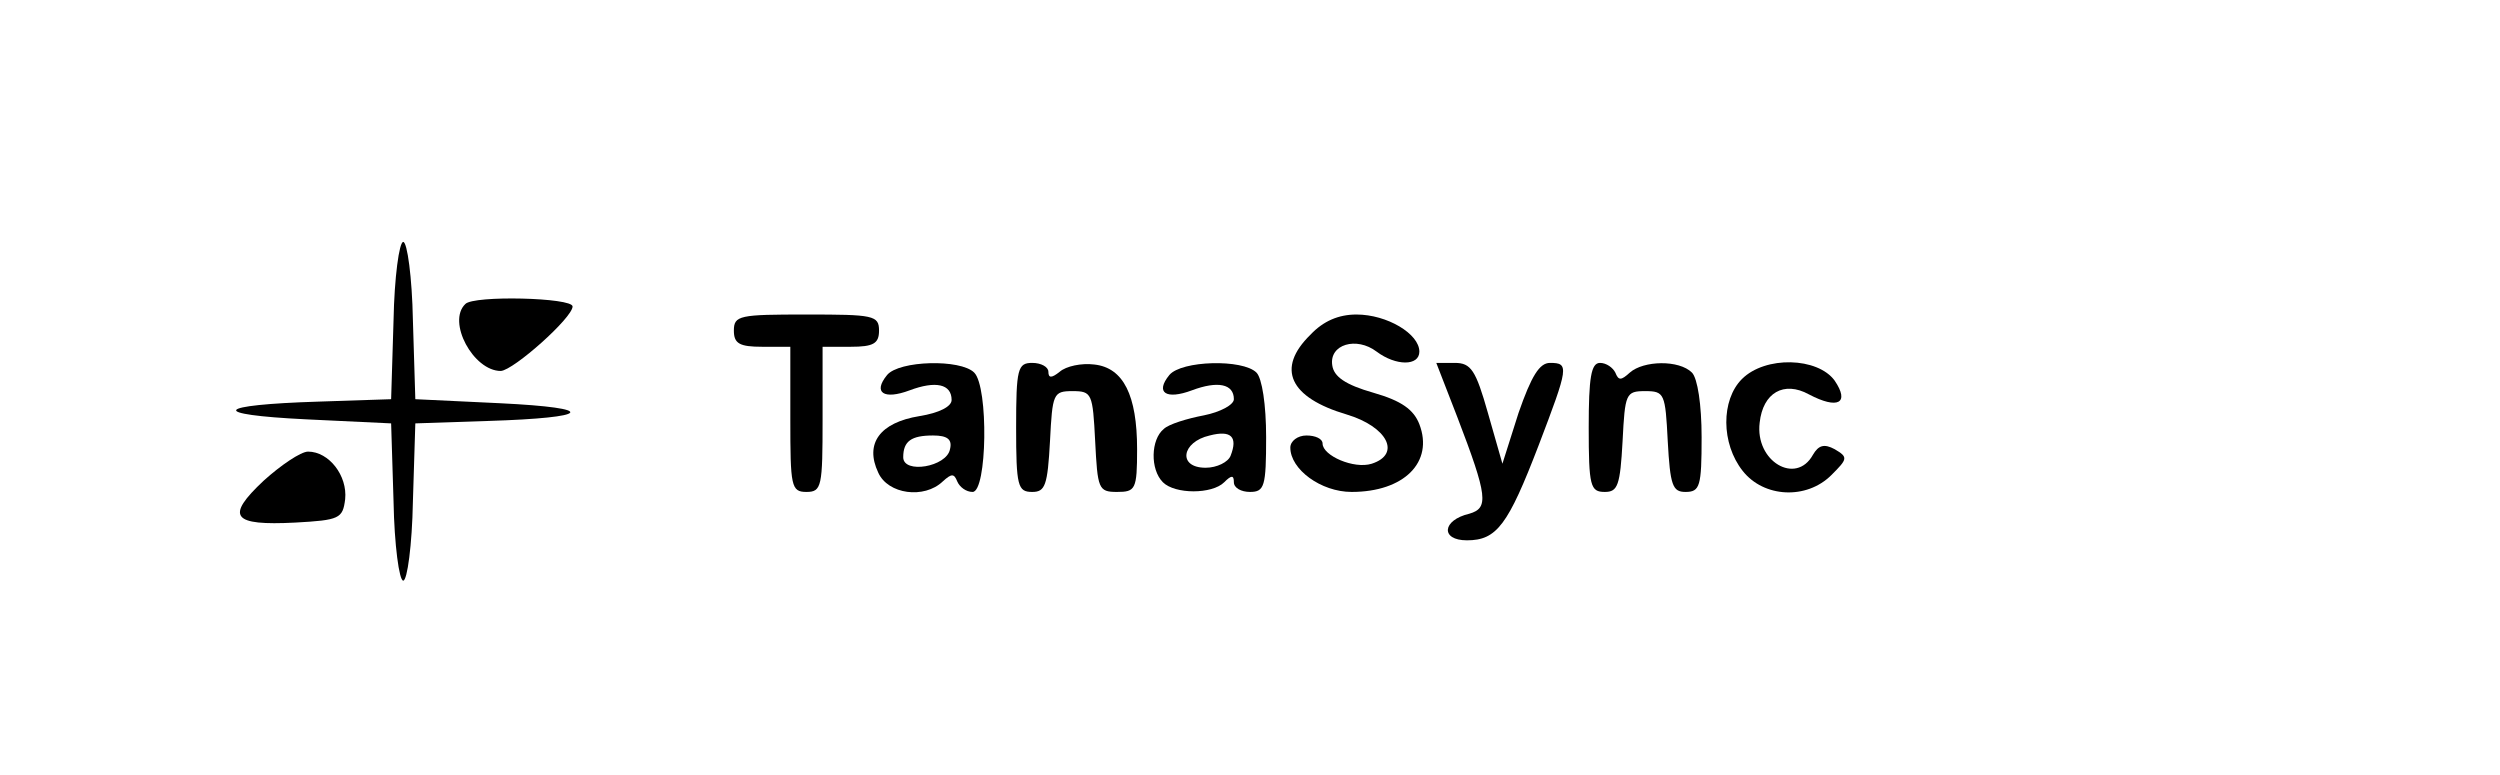
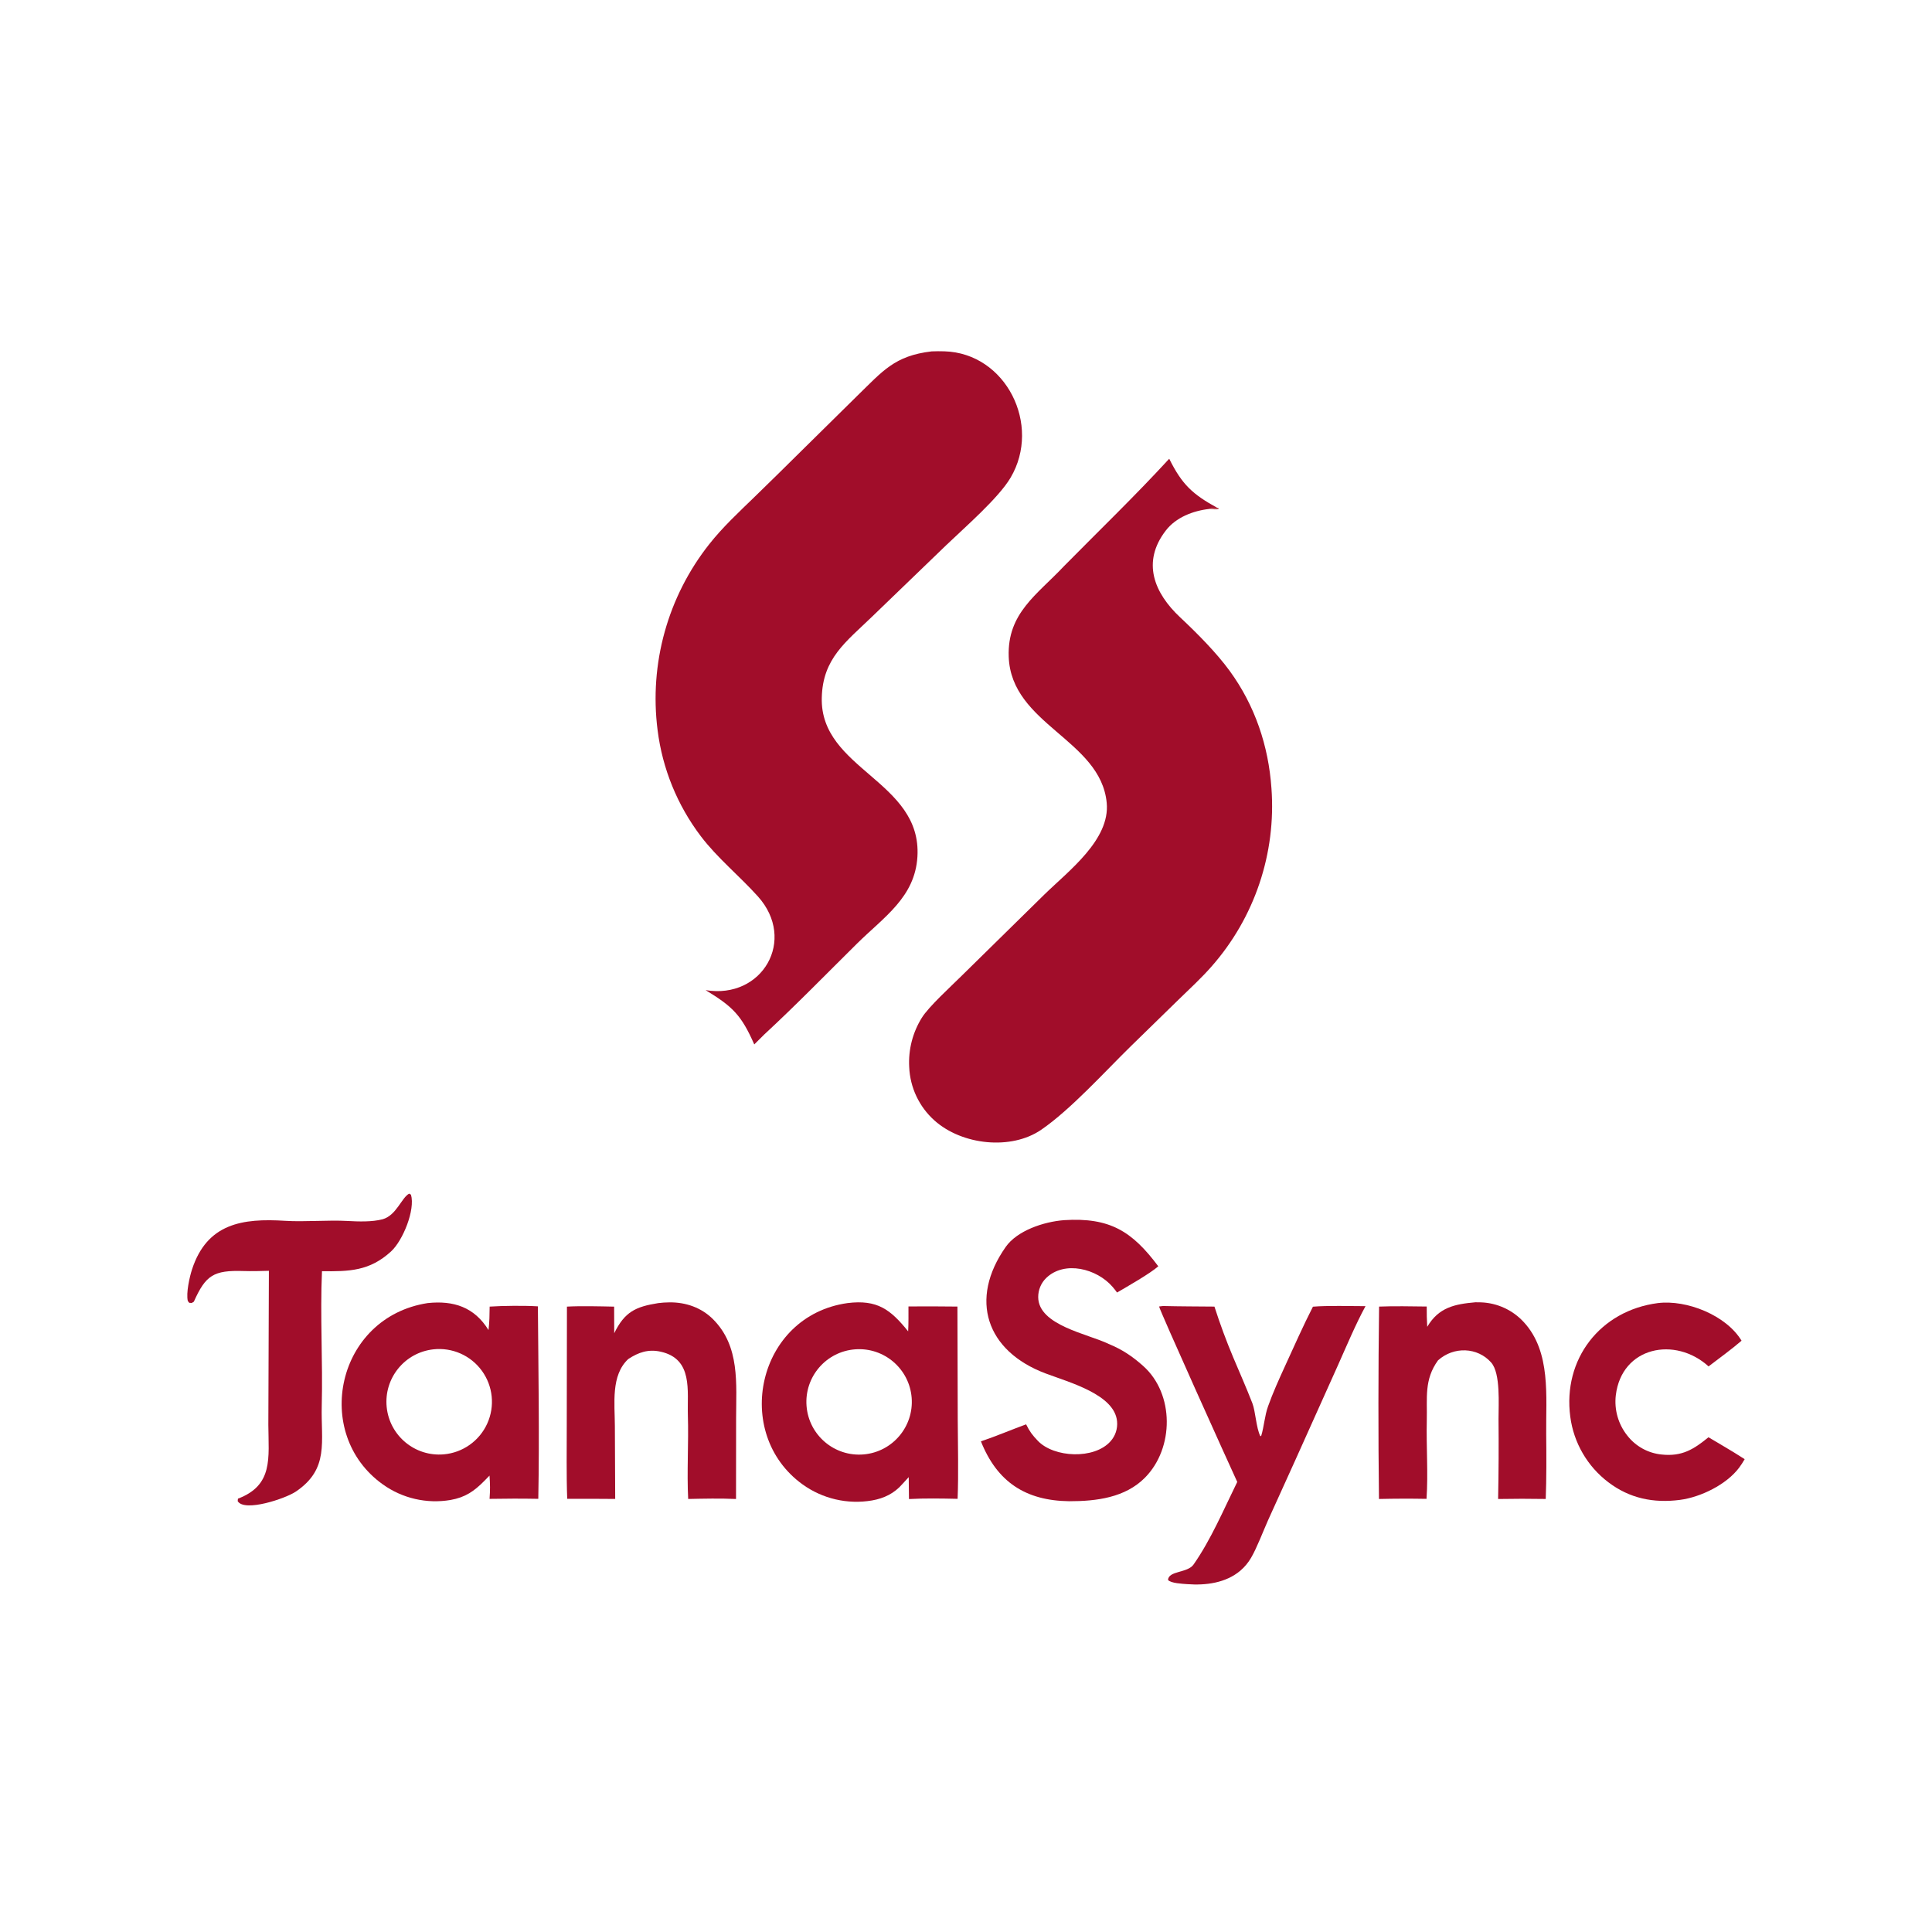
- <svg xmlns="http://www.w3.org/2000/svg" version="1.0" width="310pt" height="96pt" viewBox="0 0 310 96" preserveAspectRatio="xMidYMid meet">
-   <g transform="translate(0,96) scale(0.1,-0.1)" fill="#000000" stroke="none">
-     <path d="M488 563 l-3 -98 -90 -3 c-129 -4 -138 -16 -15 -22 l105 -5 3 -97 c1 -54 7 -98 12 -98 5 0 11 44 12 98 l3 97 90 3 c129 4 138 16 15 22 l-105 5 -3 98 c-1 53 -7 97 -12 97 -5 0 -11 -44 -12 -97z" />
-     <path d="M577 583 c-23 -22 10 -83 44 -83 16 1 89 66 89 80 0 11 -123 14 -133 3z" />
-     <path d="M910 550 c0 -16 7 -20 35 -20 l35 0 0 -90 c0 -83 1 -90 20 -90 19 0 20 7 20 90 l0 90 35 0 c28 0 35 4 35 20 0 19 -7 20 -90 20 -83 0 -90 -1 -90 -20z" />
-     <path d="M1625 545 c-43 -42 -26 -78 45 -99 50 -15 68 -49 31 -61 -22 -7 -61 10 -61 25 0 6 -9 10 -20 10 -11 0 -20 -7 -20 -15 0 -27 38 -55 76 -55 65 0 102 37 84 84 -7 18 -22 29 -57 39 -35 10 -49 20 -51 34 -4 26 30 36 55 17 24 -18 53 -18 53 0 0 22 -40 46 -78 46 -22 0 -41 -8 -57 -25z" />
-     <path d="M1100 495 c-18 -22 -4 -31 28 -19 32 12 52 8 52 -12 0 -8 -15 -16 -40 -20 -49 -8 -68 -34 -51 -70 12 -27 57 -33 80 -11 11 10 14 10 18 0 3 -7 11 -13 19 -13 18 0 20 130 2 148 -17 17 -93 15 -108 -3z m78 -92 c-4 -22 -58 -31 -58 -10 0 20 10 27 37 27 18 0 24 -5 21 -17z" />
-     <path d="M1260 430 c0 -73 2 -80 20 -80 16 0 19 8 22 63 3 59 4 62 28 62 24 0 25 -3 28 -62 3 -59 4 -63 27 -63 23 0 25 3 25 53 0 67 -17 101 -53 105 -16 2 -35 -2 -43 -9 -10 -8 -14 -8 -14 0 0 6 -9 11 -20 11 -18 0 -20 -7 -20 -80z" />
-     <path d="M1450 495 c-18 -22 -4 -31 28 -19 32 12 52 8 52 -11 0 -7 -17 -16 -37 -20 -21 -4 -44 -11 -50 -17 -16 -13 -17 -50 -1 -66 15 -15 61 -15 76 0 9 9 12 9 12 0 0 -7 9 -12 20 -12 18 0 20 7 20 68 0 40 -5 73 -12 80 -17 17 -93 15 -108 -3z m76 -100 c-3 -8 -17 -15 -31 -15 -35 0 -30 32 5 40 27 7 35 -2 26 -25z" />
-     <path d="M1807 443 c38 -99 39 -113 15 -120 -34 -8 -36 -33 -3 -33 37 0 51 19 89 118 37 97 38 102 14 102 -13 0 -23 -16 -39 -62 l-20 -63 -18 63 c-15 53 -21 62 -41 62 l-23 0 26 -67z" />
-     <path d="M1970 430 c0 -73 2 -80 20 -80 16 0 19 8 22 63 3 59 4 62 28 62 24 0 25 -3 28 -62 3 -55 6 -63 22 -63 18 0 20 7 20 68 0 40 -5 73 -12 80 -16 16 -60 15 -77 0 -11 -10 -14 -10 -18 0 -3 6 -11 12 -19 12 -11 0 -14 -18 -14 -80z" />
-     <path d="M2160 490 c-26 -26 -26 -80 1 -114 26 -33 79 -36 110 -5 20 20 21 22 4 32 -13 7 -20 5 -27 -7 -21 -38 -72 -8 -66 40 4 37 30 52 61 35 36 -19 51 -11 32 17 -21 29 -86 31 -115 2z" />
-     <path d="M327 364 c-48 -45 -39 -56 39 -52 55 3 59 5 62 29 3 29 -20 59 -46 59 -9 0 -34 -17 -55 -36z" />
-   </g>
+ <svg xmlns="http://www.w3.org/2000/svg" height="1024" preserveAspectRatio="none" style="display: block;" version="1.1" viewBox="0 0 2048 2048" width="1024">
+   <path d="M 987.643 372.472 C 992.105 372.29 996.572 372.27 1001.04 372.411 C 1066.49 374.321 1104.21 450.455 1071.31 506.272 C 1058.51 527.999 1022.78 558.947 1003.05 577.889 L 924.347 653.77 C 896.664 680.55 872.086 697.925 871.122 739.599 C 869.17 815.772 977.368 827.638 972.509 908.122 C 969.907 951.215 936.932 972.098 908.346 1000.37 C 875.986 1032.38 843.382 1065.88 809.969 1096.76 L 799.551 1107.15 C 785.831 1075.9 776.616 1067.03 748.007 1049.6 C 808.175 1059.52 844.766 996.278 803.421 950.256 C 783.832 928.452 760.419 909.556 742.885 886.419 C 718.008 853.623 702.208 814.852 697.077 774.009 C 688.071 703.568 707.831 632.47 751.892 576.778 C 766.077 558.791 783.248 542.873 799.671 526.924 C 816.632 510.448 833.501 493.878 850.279 477.215 L 908.392 419.915 C 935.721 393.355 948.188 377.088 987.643 372.472 z" fill="rgb(161,13,42)" transform="translate(0,0)" />
+   <path d="M 1239.42 486.288 C 1253.02 513.727 1264.25 523.965 1290.31 538.308 C 1287.74 538.54 1284.31 538.115 1282.25 539.452 C 1264.47 541.385 1246.47 548.57 1235.83 562.344 C 1209.97 595.845 1223.46 628.595 1251.02 654.42 C 1269.27 671.525 1289.6 692.054 1303.56 711.221 C 1330.27 747.898 1344.68 790.551 1347.79 835.625 C 1352.88 904.633 1329.94 972.78 1284.16 1024.67 C 1273.4 1036.91 1260.88 1048.43 1249.15 1059.83 L 1198.72 1109.04 C 1171.29 1135.86 1135.09 1176.07 1103.71 1197.61 C 1071.99 1219.39 1019.99 1214.02 990.616 1187.79 C 974.355 1173.29 964.675 1152.81 963.792 1131.04 C 962.794 1112.72 967.447 1094.54 977.122 1078.96 C 984.399 1067.12 1008.35 1045.37 1019.46 1034.32 L 1106.95 948.356 C 1132.67 923.209 1176.92 890.207 1173.16 851.001 C 1166.73 783.987 1071.82 768.092 1069.28 696.156 C 1067.64 649.812 1099.42 630.448 1127.84 600.176 C 1165.52 561.967 1203.29 525.63 1239.42 486.288 z" fill="rgb(161,13,42)" transform="translate(0,0)" />
+   <path d="M 453.356 1381.32 C 480.83 1378.41 502.857 1385.6 517.833 1409.93 C 518.897 1401.05 518.938 1393.94 519.054 1385.06 C 532.929 1384.1 556.536 1383.9 570.183 1384.78 C 570.687 1450.88 571.891 1523.09 570.611 1588.83 C 553.394 1588.52 536.172 1588.54 518.955 1588.86 C 519.645 1579.23 519.592 1573.8 518.909 1564.18 L 513.521 1569.7 C 502.521 1580.82 493.297 1587.24 477.565 1590.04 C 452.389 1594.32 426.545 1588.37 405.78 1573.51 C 330.52 1519.76 356.639 1396.26 453.356 1381.32 z M 470.528 1541.66 C 490.588 1539.87 508.137 1527.43 516.471 1509.1 C 524.806 1490.76 522.64 1469.36 510.801 1453.07 C 498.961 1436.77 479.277 1428.11 459.264 1430.37 C 428.824 1433.81 406.819 1461.1 409.903 1491.58 C 412.988 1522.06 440.016 1544.38 470.528 1541.66 z" fill="rgb(161,13,42)" transform="translate(0,0)" />
+   <path d="M 898.344 1381.33 C 929.991 1377.4 943.943 1388.06 962.677 1411.3 C 963.162 1402.95 962.977 1393.34 963.009 1384.88 C 980.31 1384.75 997.613 1384.8 1014.91 1385.01 L 1015.24 1504.18 C 1015.35 1531.18 1016.2 1562.11 1015.1 1588.83 C 998.671 1588.46 979.81 1588.13 963.548 1589.06 L 963.284 1565.82 L 956.672 1573.03 C 948.004 1583.05 937.198 1588.32 924.302 1590.55 C 898.454 1594.96 871.92 1588.8 850.653 1573.46 C 775.847 1519.32 802.597 1394.82 898.344 1381.33 z M 915.519 1541.74 C 946.103 1539.08 968.817 1512.25 966.392 1481.65 C 963.967 1451.05 937.31 1428.13 906.69 1430.33 C 875.741 1432.54 852.525 1459.55 854.976 1490.48 C 857.428 1521.41 884.608 1544.42 915.519 1541.74 z" fill="rgb(161,13,42)" transform="translate(0,0)" />
+   <path d="M 1127.97 1293.41 C 1176.4 1290.37 1200.01 1305.1 1227.83 1342.32 C 1219.26 1349.98 1194.93 1363.79 1184.12 1370.14 C 1182.62 1368.04 1181.02 1366.01 1179.32 1364.06 C 1162.76 1344.89 1128.59 1335.89 1109.02 1354.71 C 1103.54 1360.06 1100.48 1367.41 1100.54 1375.07 C 1100.8 1405 1153.39 1413.97 1175.09 1424.57 C 1189.54 1430.51 1200.08 1437.55 1211.74 1447.91 C 1245.06 1477.52 1244.66 1535.13 1213.74 1566.37 C 1192.82 1587.51 1162.44 1591.41 1133.29 1591.36 C 1087.19 1590.72 1057.02 1571 1039.82 1527.9 C 1056.29 1522.32 1071.49 1515.8 1087.72 1509.85 C 1091.46 1517.44 1094.31 1521.26 1100.27 1527.45 C 1117.36 1545.19 1159.88 1547.25 1177.13 1527.91 C 1182.34 1522.16 1184.88 1514.48 1184.14 1506.75 C 1181.59 1478.32 1134.07 1465.57 1108.33 1455.88 C 1045.48 1432.23 1026.92 1377.48 1066.14 1321.74 C 1078.16 1304.65 1106.07 1295.08 1127.97 1293.41 z" fill="rgb(161,13,42)" transform="translate(0,0)" />
+   <path d="M 433.711 1265.31 L 435.657 1266.41 C 440.33 1282.45 427.103 1315.05 414.49 1326.61 C 391.793 1347.41 370.135 1347.88 341.313 1347.51 C 339.219 1394.42 342.284 1443.6 341.068 1490.15 C 340.07 1528.38 349.282 1556.99 313.627 1581.13 C 302.638 1588.56 259.12 1603.17 251.967 1591.29 C 252.051 1590.41 252.136 1589.53 252.22 1588.65 C 289.841 1574.41 284.689 1545.72 284.456 1510.5 L 285.038 1347.1 C 276.884 1347.41 266.268 1347.59 258.201 1347.34 C 226.382 1346.35 218.021 1351.76 205.491 1379.85 C 202.556 1381.59 204.11 1381.17 200.64 1381.05 L 199.095 1379.13 C 197.095 1370.73 200.986 1353.51 203.582 1345.56 C 219.477 1296.85 257.047 1291.23 302.343 1294.12 C 322.732 1295.42 347.619 1293.12 368.425 1294.28 C 379.972 1294.93 394.489 1295.41 405.63 1292.45 C 420.235 1288.33 425.704 1269.52 433.711 1265.31 z" fill="rgb(161,13,42)" transform="translate(0,0)" />
+   <path d="M 1391.76 1385.14 C 1407.21 1383.82 1431.35 1384.53 1447.49 1384.58 C 1437.03 1403.8 1427.23 1427.2 1418.21 1447.38 L 1373.5 1546.87 L 1344.18 1611.55 C 1339.08 1623.01 1332.24 1641.05 1326.24 1651.25 C 1323.25 1656.43 1319.39 1661.07 1314.84 1664.96 C 1299.38 1678.07 1278.1 1680.75 1258.58 1679.26 C 1253.34 1678.86 1241.26 1678.38 1238.14 1674.81 C 1238.76 1664.87 1258.82 1667.6 1265.21 1658.47 C 1283.67 1632.11 1297.27 1599.91 1311.53 1570.91 C 1303.53 1553.72 1228.46 1387.28 1228.7 1384.93 L 1232.79 1384.42 C 1250.83 1384.88 1269.28 1384.86 1287.36 1385.04 C 1293.21 1403.3 1299.86 1421.29 1307.29 1438.95 C 1314.02 1454.93 1321.38 1471.51 1327.61 1487.61 C 1330.87 1496.02 1331.6 1513.7 1336 1522.37 L 1336.91 1522.16 C 1339.98 1512.14 1340.57 1500.88 1344.19 1490.75 C 1349.23 1476.61 1355.8 1462.02 1362.07 1448.34 C 1371.65 1427.44 1381.32 1405.57 1391.76 1385.14 z" fill="rgb(161,13,42)" transform="translate(0,0)" />
+   <path d="M 697.812 1381.34 C 701.673 1380.86 705.559 1380.6 709.45 1380.57 C 726.899 1380.31 743.621 1386.12 756.006 1398.59 C 784.502 1427.28 780.353 1466.62 780.305 1503.48 L 780.221 1589 C 763.405 1588.22 746.319 1588.61 729.5 1588.97 C 727.997 1559.95 730.094 1529.72 729.168 1500.23 C 728.353 1474.29 734.906 1440.65 700.449 1432.87 C 687.377 1429.92 676.853 1433.47 665.998 1440.63 C 647.4 1457.9 651.71 1487.81 651.787 1511.6 L 652.139 1588.94 C 635.184 1588.77 618.228 1588.74 601.272 1588.84 C 600.316 1564.05 600.823 1535.53 600.787 1510.51 L 600.977 1385.07 C 616.024 1384.24 635.78 1384.77 651.005 1385.08 L 651.108 1413.28 C 662.198 1390.56 673.767 1385.17 697.812 1381.34 z" fill="rgb(161,13,42)" transform="translate(0,0)" />
+   <path d="M 1564.04 1380.47 C 1565.99 1380.46 1567.94 1380.48 1569.89 1380.55 C 1587.23 1381.17 1603.6 1388.73 1615.31 1401.54 C 1644.43 1433.13 1638.58 1480.51 1639.04 1520.54 C 1639.28 1542.06 1639.37 1567.59 1638.54 1588.97 C 1621.71 1588.67 1604.88 1588.69 1588.06 1589 C 1588.63 1560.69 1588.77 1532.38 1588.5 1504.07 C 1588.42 1489.02 1590.86 1455.85 1580.74 1444.37 C 1566.25 1427.93 1540.95 1427.1 1524.35 1442.04 C 1509.44 1462.63 1513.04 1481.85 1512.46 1505.66 C 1511.8 1532.98 1514.03 1561.73 1512.17 1588.85 C 1495.37 1588.54 1478.57 1588.58 1461.77 1588.98 C 1460.95 1521 1461 1453.01 1461.89 1385.04 C 1477.56 1384.36 1496.56 1384.81 1512.39 1384.97 C 1512.35 1392.57 1512.46 1398.89 1512.92 1406.47 C 1525.09 1385.91 1541.88 1382.41 1564.04 1380.47 z" fill="rgb(161,13,42)" transform="translate(0,0)" />
+   <path d="M 1757.26 1381.34 C 1787.97 1377.51 1829.86 1394.2 1846.12 1421.21 C 1835.6 1430.26 1822.34 1439.91 1811.15 1448.44 C 1775.87 1416.33 1719.05 1427.33 1712.82 1479.09 C 1711.04 1494.33 1715.4 1509.65 1724.93 1521.67 C 1733.79 1533.13 1746.98 1540.43 1761.4 1541.85 C 1782.97 1544.18 1795.43 1536.32 1811.08 1523.55 L 1826.86 1532.9 C 1834.48 1537.36 1842 1541.99 1849.42 1546.78 C 1847.67 1549.86 1845.74 1552.83 1843.65 1555.68 C 1830.25 1573.68 1802.74 1587.11 1780.78 1589.95 C 1752.84 1593.57 1727.41 1588.37 1704.88 1571.23 C 1682.7 1554.42 1668.18 1529.43 1664.57 1501.84 C 1656.45 1440.73 1696.21 1389.35 1757.26 1381.34 z" fill="rgb(161,13,42)" transform="translate(0,0)" />
+   <path d="M 1290.31 538.308 C 1291.2 538.487 1291.07 538.392 1291.7 538.72 C 1291.94 539.162 1291.9 538.968 1291.9 539.308 C 1291.13 540.572 1283.66 539.594 1282.25 539.452 C 1284.31 538.115 1287.74 538.54 1290.31 538.308 z" fill="rgb(171,27,37)" fill-opacity="0.851" transform="translate(0,0)" />
</svg>
